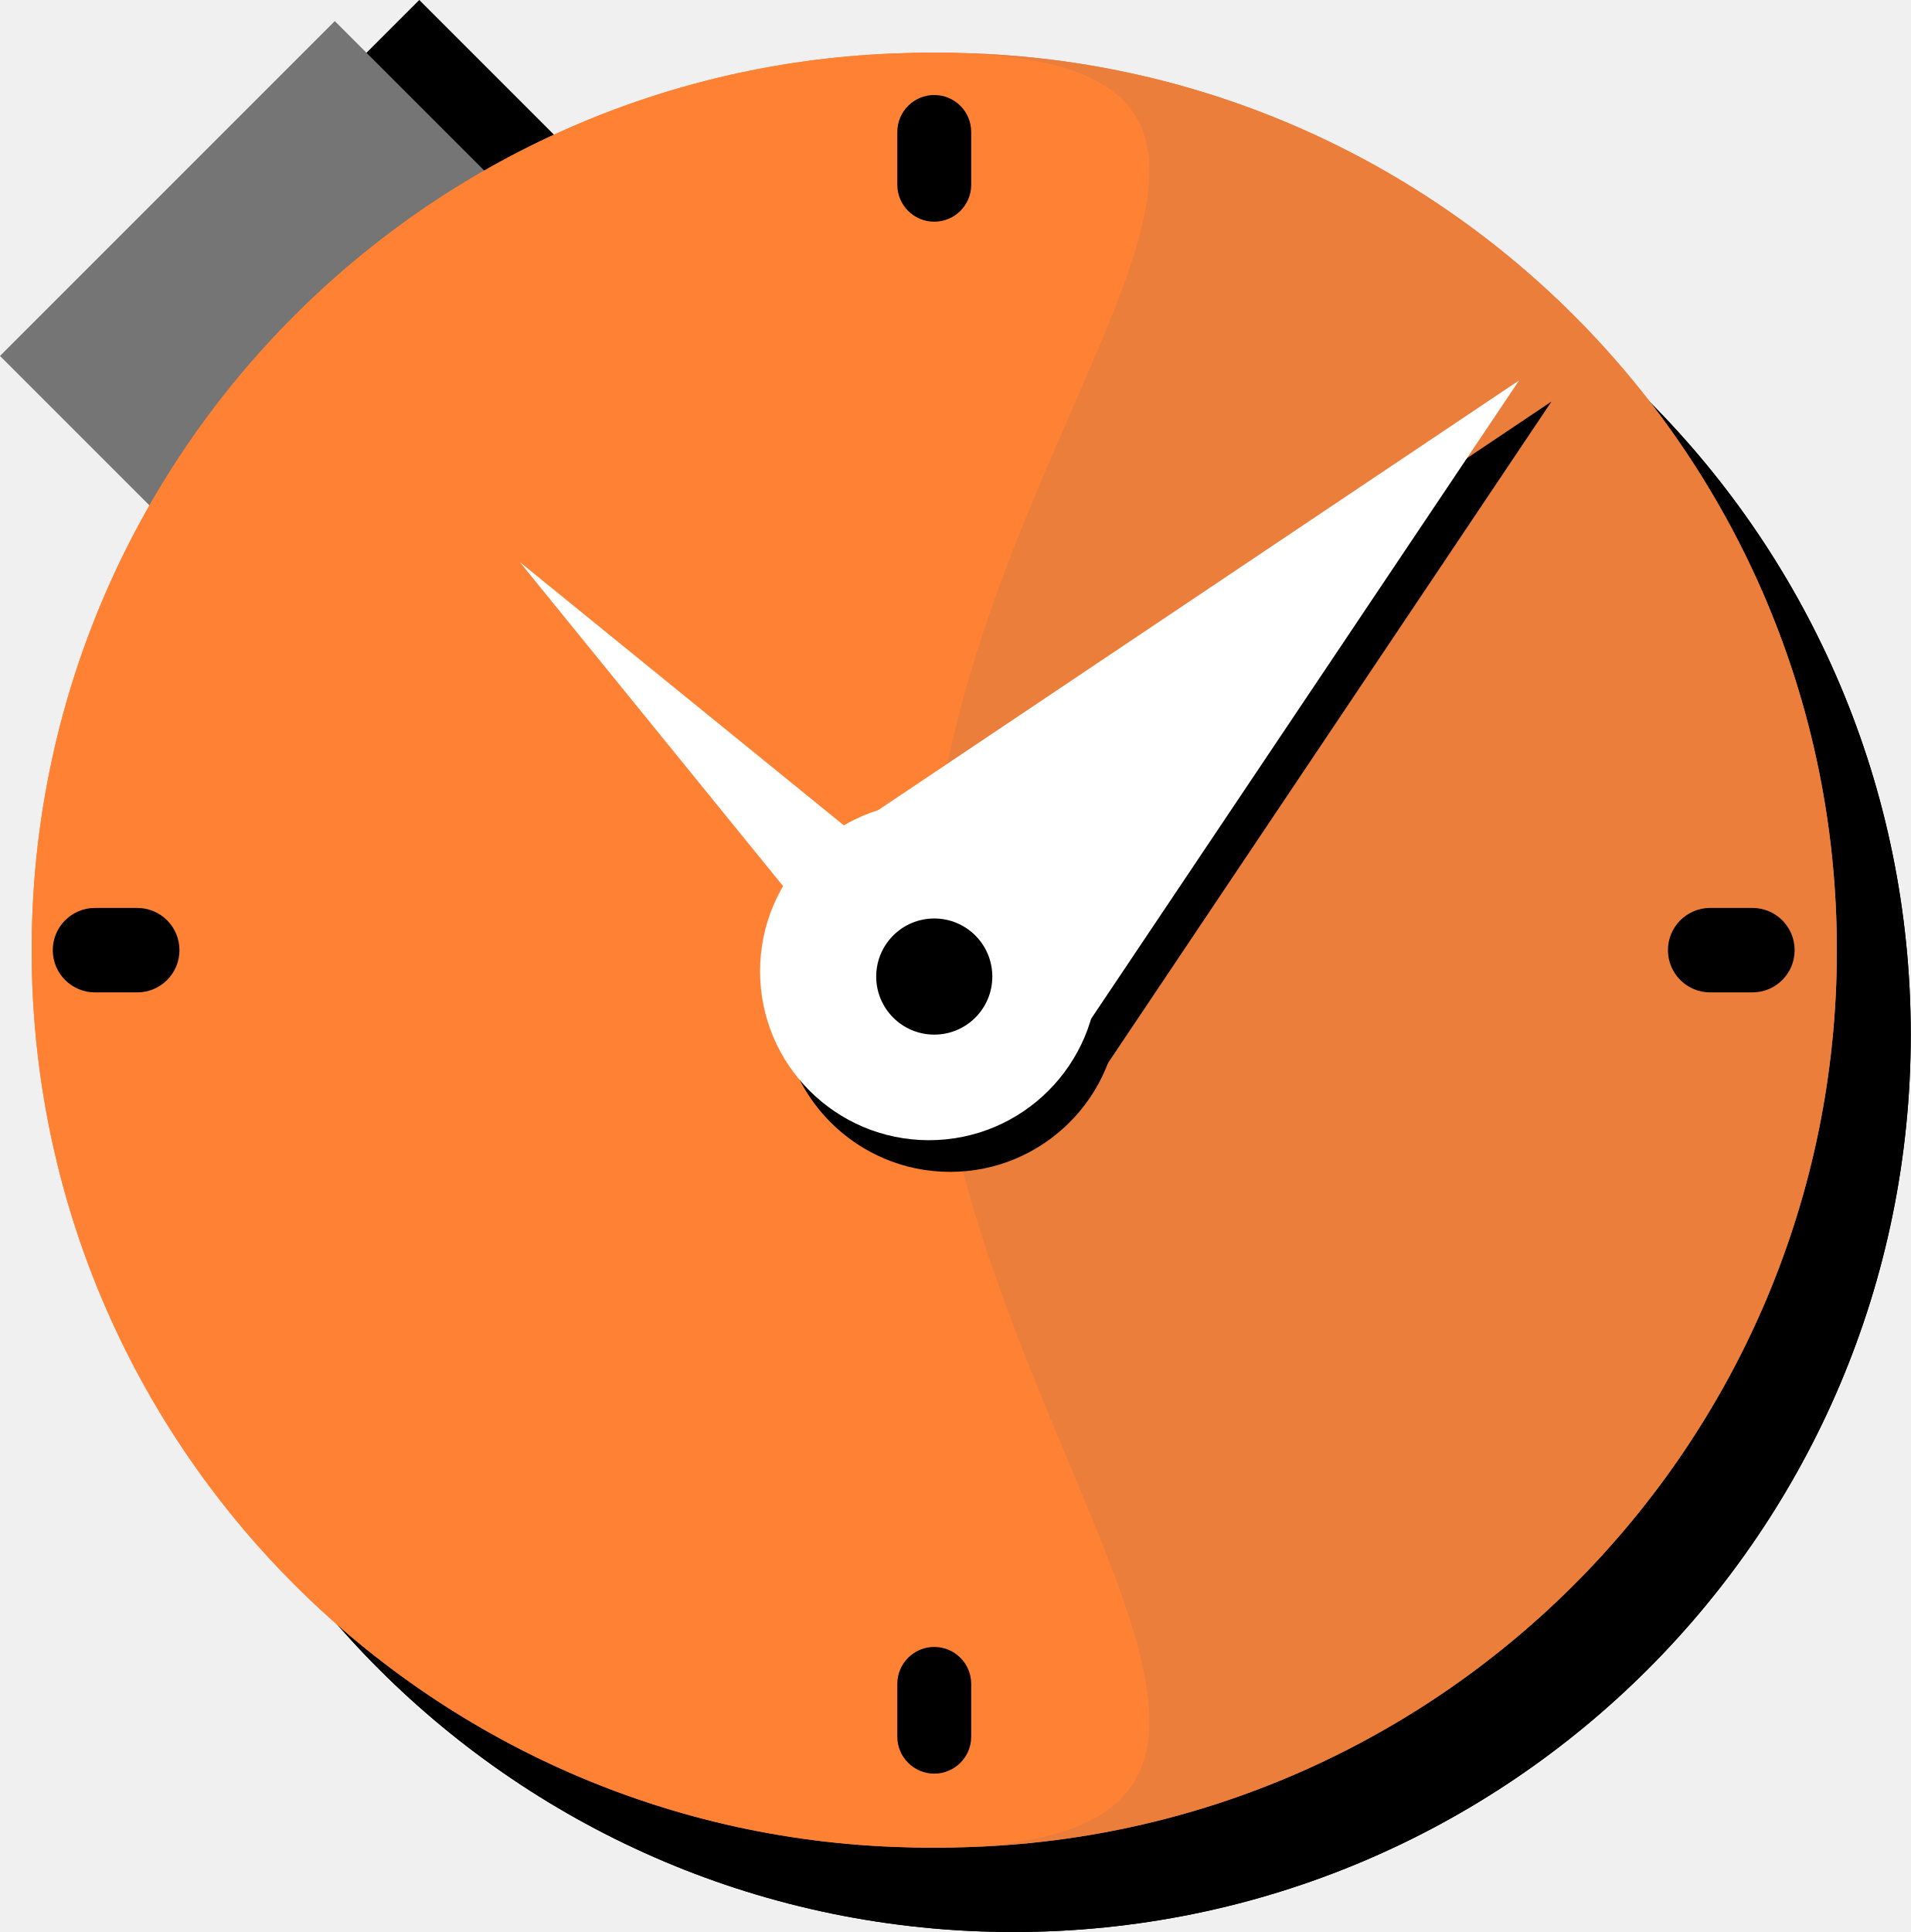
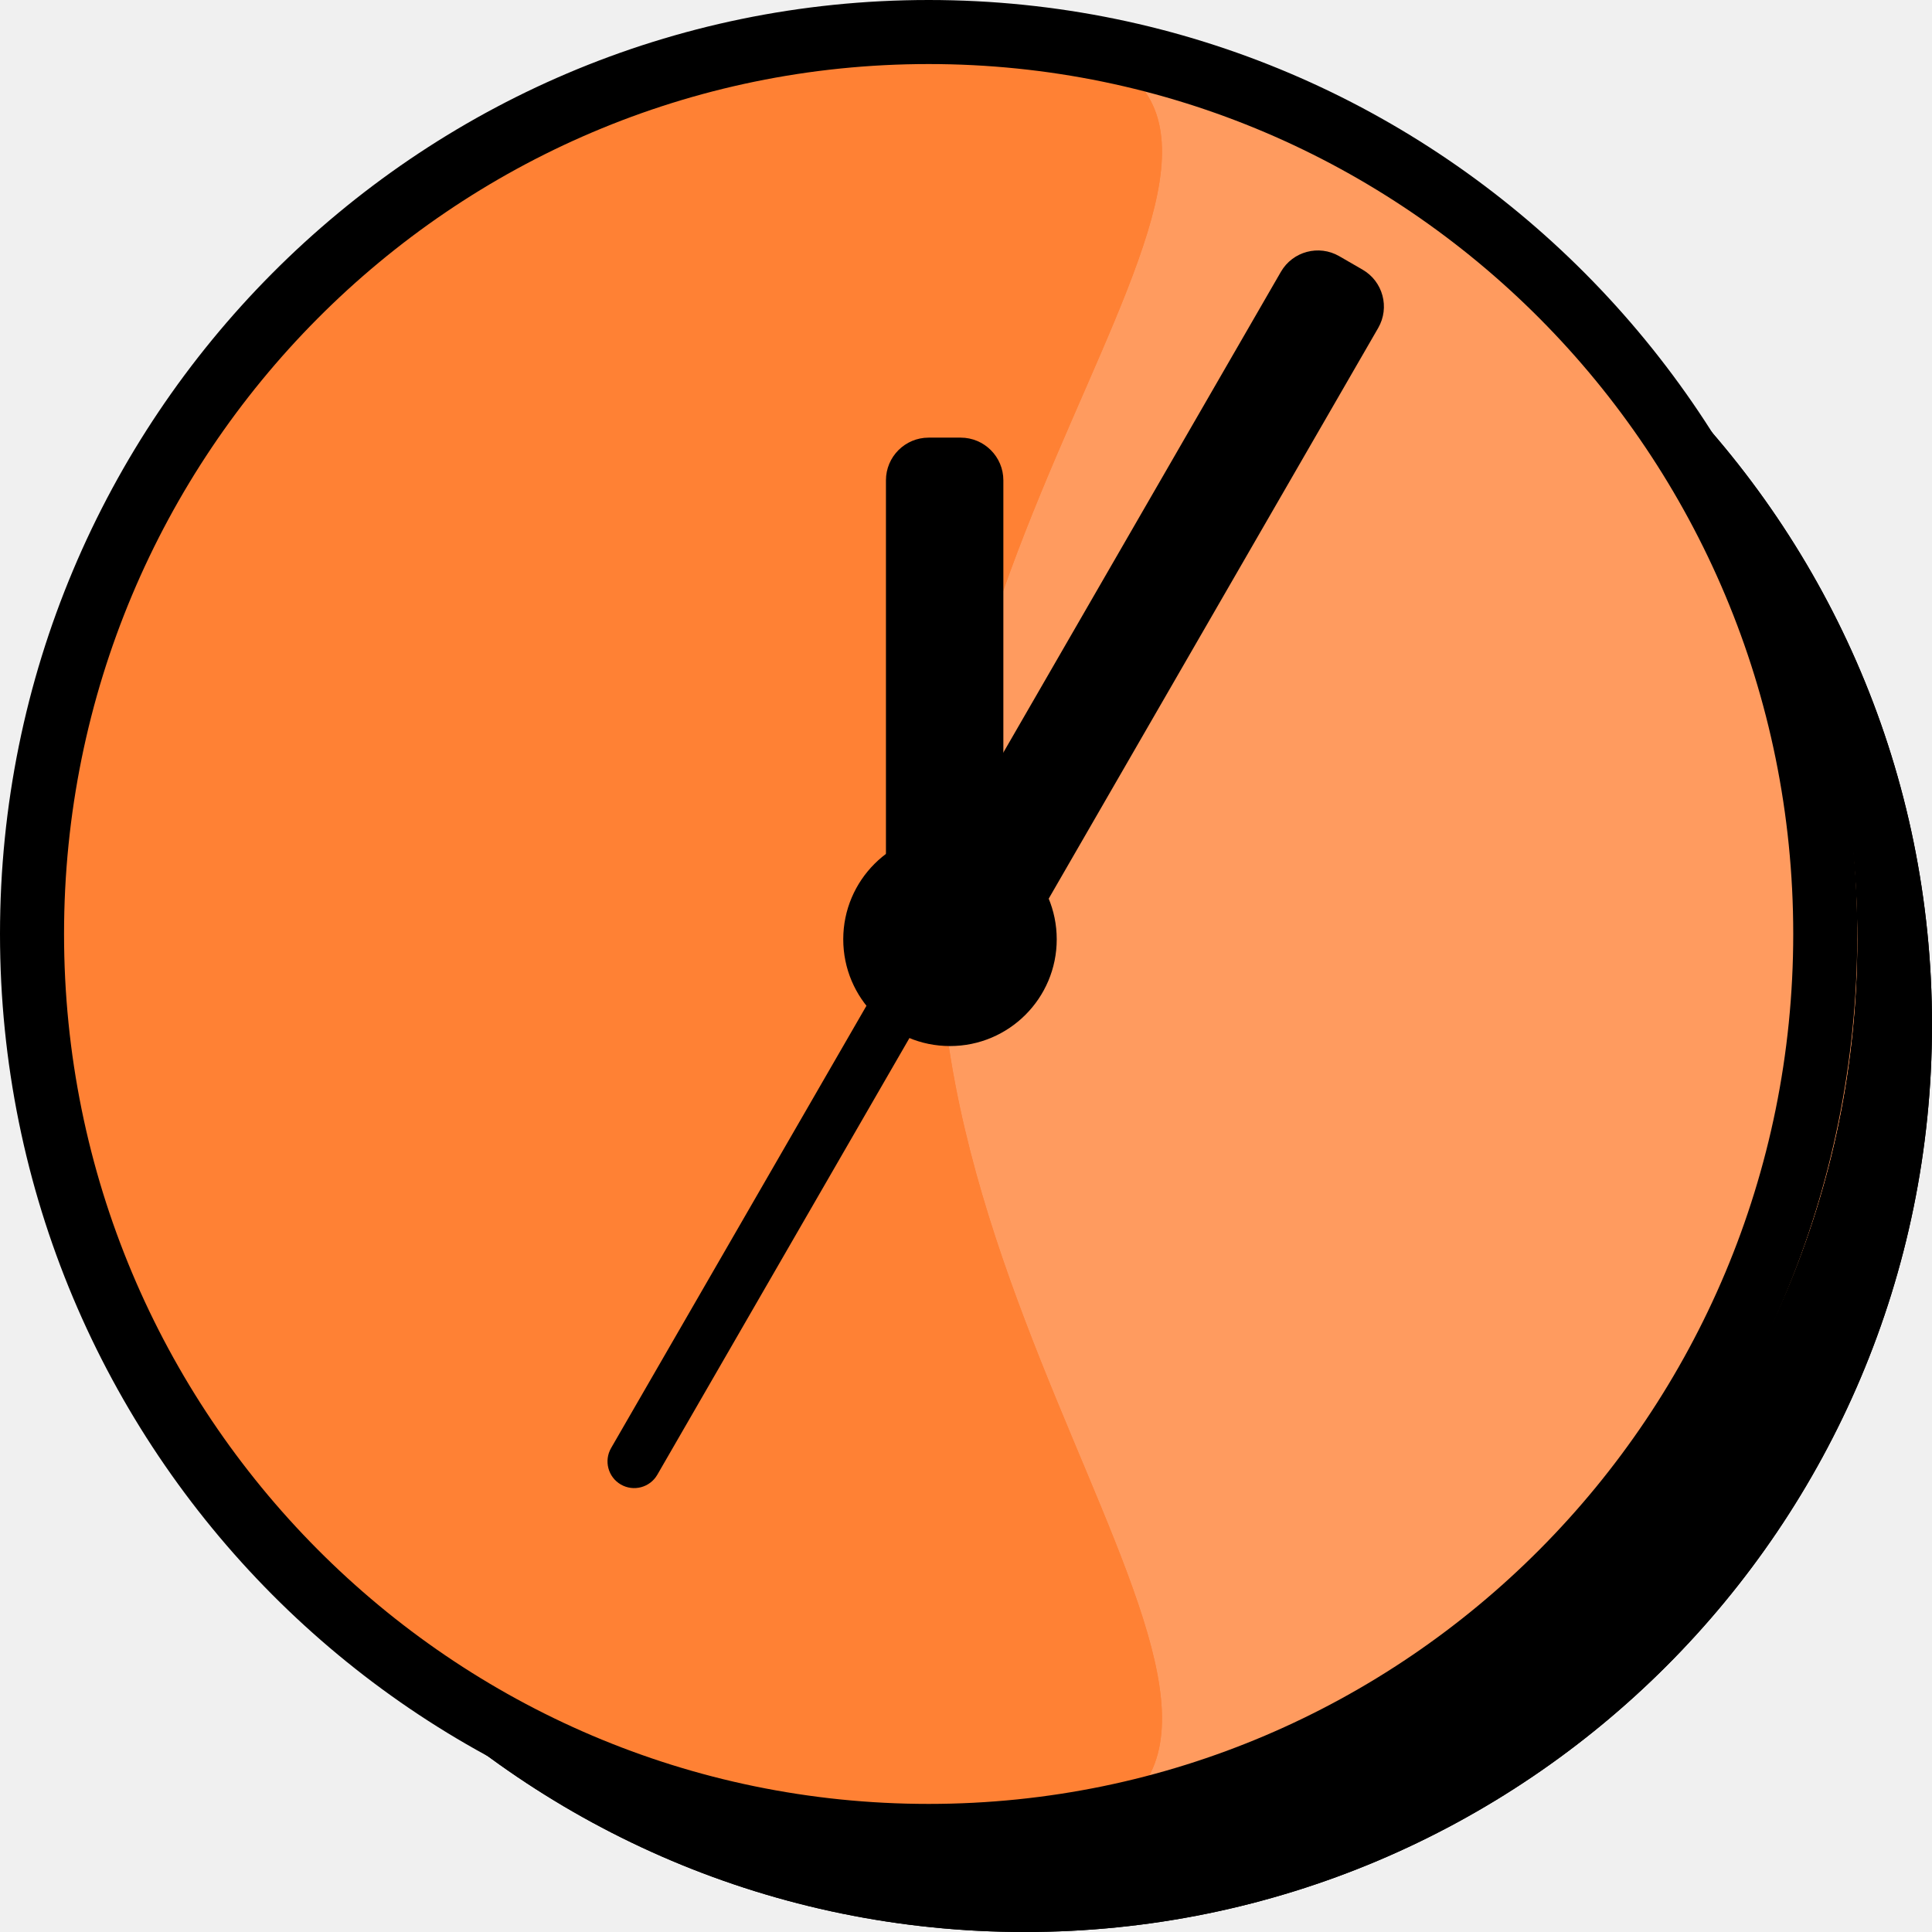
- <svg xmlns="http://www.w3.org/2000/svg" width="181" height="183" viewBox="0 0 181 183" fill="none">
-   <rect x="8" y="31.716" width="44.853" height="30" transform="rotate(-45 8 31.716)" fill="black" />
-   <rect y="33.716" width="44.853" height="30" transform="rotate(-45 0 33.716)" fill="#757575" />
-   <path d="M181 98C181 144.944 142.944 183 96 183C49.056 183 11 144.944 11 98C11 51.056 49.056 13 96 13C142.944 13 181 51.056 181 98Z" fill="black" />
-   <path d="M181 98C181 144.944 142.944 183 96 183C49.056 183 11 144.944 11 98C11 51.056 49.056 13 96 13C142.944 13 181 51.056 181 98Z" fill="black" />
-   <path d="M174 90C174 136.944 135.944 175 89 175C42.056 175 4 136.944 4 90C4 43.056 42.056 5 89 5C135.944 5 174 43.056 174 90Z" fill="#EB7E3B" />
-   <path d="M174 90C174 136.944 135.944 175 89 175C42.056 175 4 136.944 4 90C4 43.056 42.056 5 89 5C135.944 5 174 43.056 174 90Z" fill="#EB7E3B" />
-   <path d="M88 88.5C88 135.444 134.944 175 88 175C41.056 175 3 136.944 3 90C3 43.056 41.056 5 88 5C134.944 5 88 41.556 88 88.5Z" fill="#FF8134" />
-   <path d="M88 88.5C88 135.444 134.944 175 88 175C41.056 175 3 136.944 3 90C3 43.056 41.056 5 88 5C134.944 5 88 41.556 88 88.5Z" fill="#FF8134" />
-   <circle cx="88" cy="95" r="10" fill="black" />
-   <circle cx="90" cy="95" r="16" fill="black" />
-   <path d="M146.965 38.035L102.069 105L91.035 93.965L80 82.931L146.965 38.035Z" fill="black" />
-   <circle cx="88" cy="92" r="16" fill="white" />
-   <path d="M143.896 36.035L99 103L87.965 91.965L76.931 80.931L143.896 36.035Z" fill="white" />
-   <path d="M49.243 53.243L94.498 90.012L90.255 94.255L86.012 98.498L49.243 53.243Z" fill="white" />
-   <circle cx="88.5" cy="92.5" r="5.5" fill="black" />
-   <rect x="85" y="156" width="7" height="12" rx="3.5" fill="black" />
-   <rect x="85" y="9" width="7" height="12" rx="3.5" fill="black" />
-   <rect x="158" y="86" width="12" height="8" rx="4" fill="black" />
-   <rect x="5" y="86" width="12" height="8" rx="4" fill="black" />
+ <svg xmlns="http://www.w3.org/2000/svg" width="181" height="181" viewBox="0 0 181 181" fill="none">
+   <path d="M181 96C181 142.944 142.944 181 96 181C49.056 181 11 142.944 11 96C11 49.056 49.056 11 96 11C142.944 11 181 49.056 181 96Z" fill="black" />
+   <path d="M181 96C181 142.944 142.944 181 96 181C49.056 181 11 142.944 11 96C11 49.056 49.056 11 96 11C142.944 11 181 49.056 181 96Z" fill="black" />
+   <path d="M174 88C174 134.944 135.944 173 89 173C42.056 173 4 134.944 4 88C4 41.056 42.056 3 89 3C135.944 3 174 41.056 174 88Z" fill="#FF9B5F" />
+   <path d="M174 88C174 134.944 135.944 173 89 173C42.056 173 4 134.944 4 88C4 41.056 42.056 3 89 3C135.944 3 174 41.056 174 88Z" fill="#FF9B5F" />
+   <path d="M88 86.5C88 133.444 134.944 173 88 173C41.056 173 3 134.944 3 88C3 41.056 41.056 3 88 3C134.944 3 88 39.556 88 86.5Z" fill="#FF8134" />
+   <path d="M88 86.5C88 133.444 134.944 173 88 173C41.056 173 3 134.944 3 88C3 41.056 41.056 3 88 3C134.944 3 88 39.556 88 86.5Z" fill="#FF8134" />
+   <circle cx="89" cy="88" r="10" fill="black" />
+   <rect x="84" y="87.821" width="76.004" height="10.524" rx="4" transform="rotate(-60 84 87.821)" fill="black" />
+   <rect x="83" y="85" width="44" height="11" rx="4" transform="rotate(-90 83 85)" fill="black" />
+   <rect x="56" y="137.828" width="61" height="5" rx="2.5" transform="rotate(-60 56 137.828)" fill="black" />
+   <path d="M171 87.5C171 134.184 133.376 172 87 172C40.624 172 3 134.184 3 87.5C3 40.816 40.624 3 87 3C133.376 3 171 40.816 171 87.5Z" stroke="black" stroke-width="6" />
</svg>
